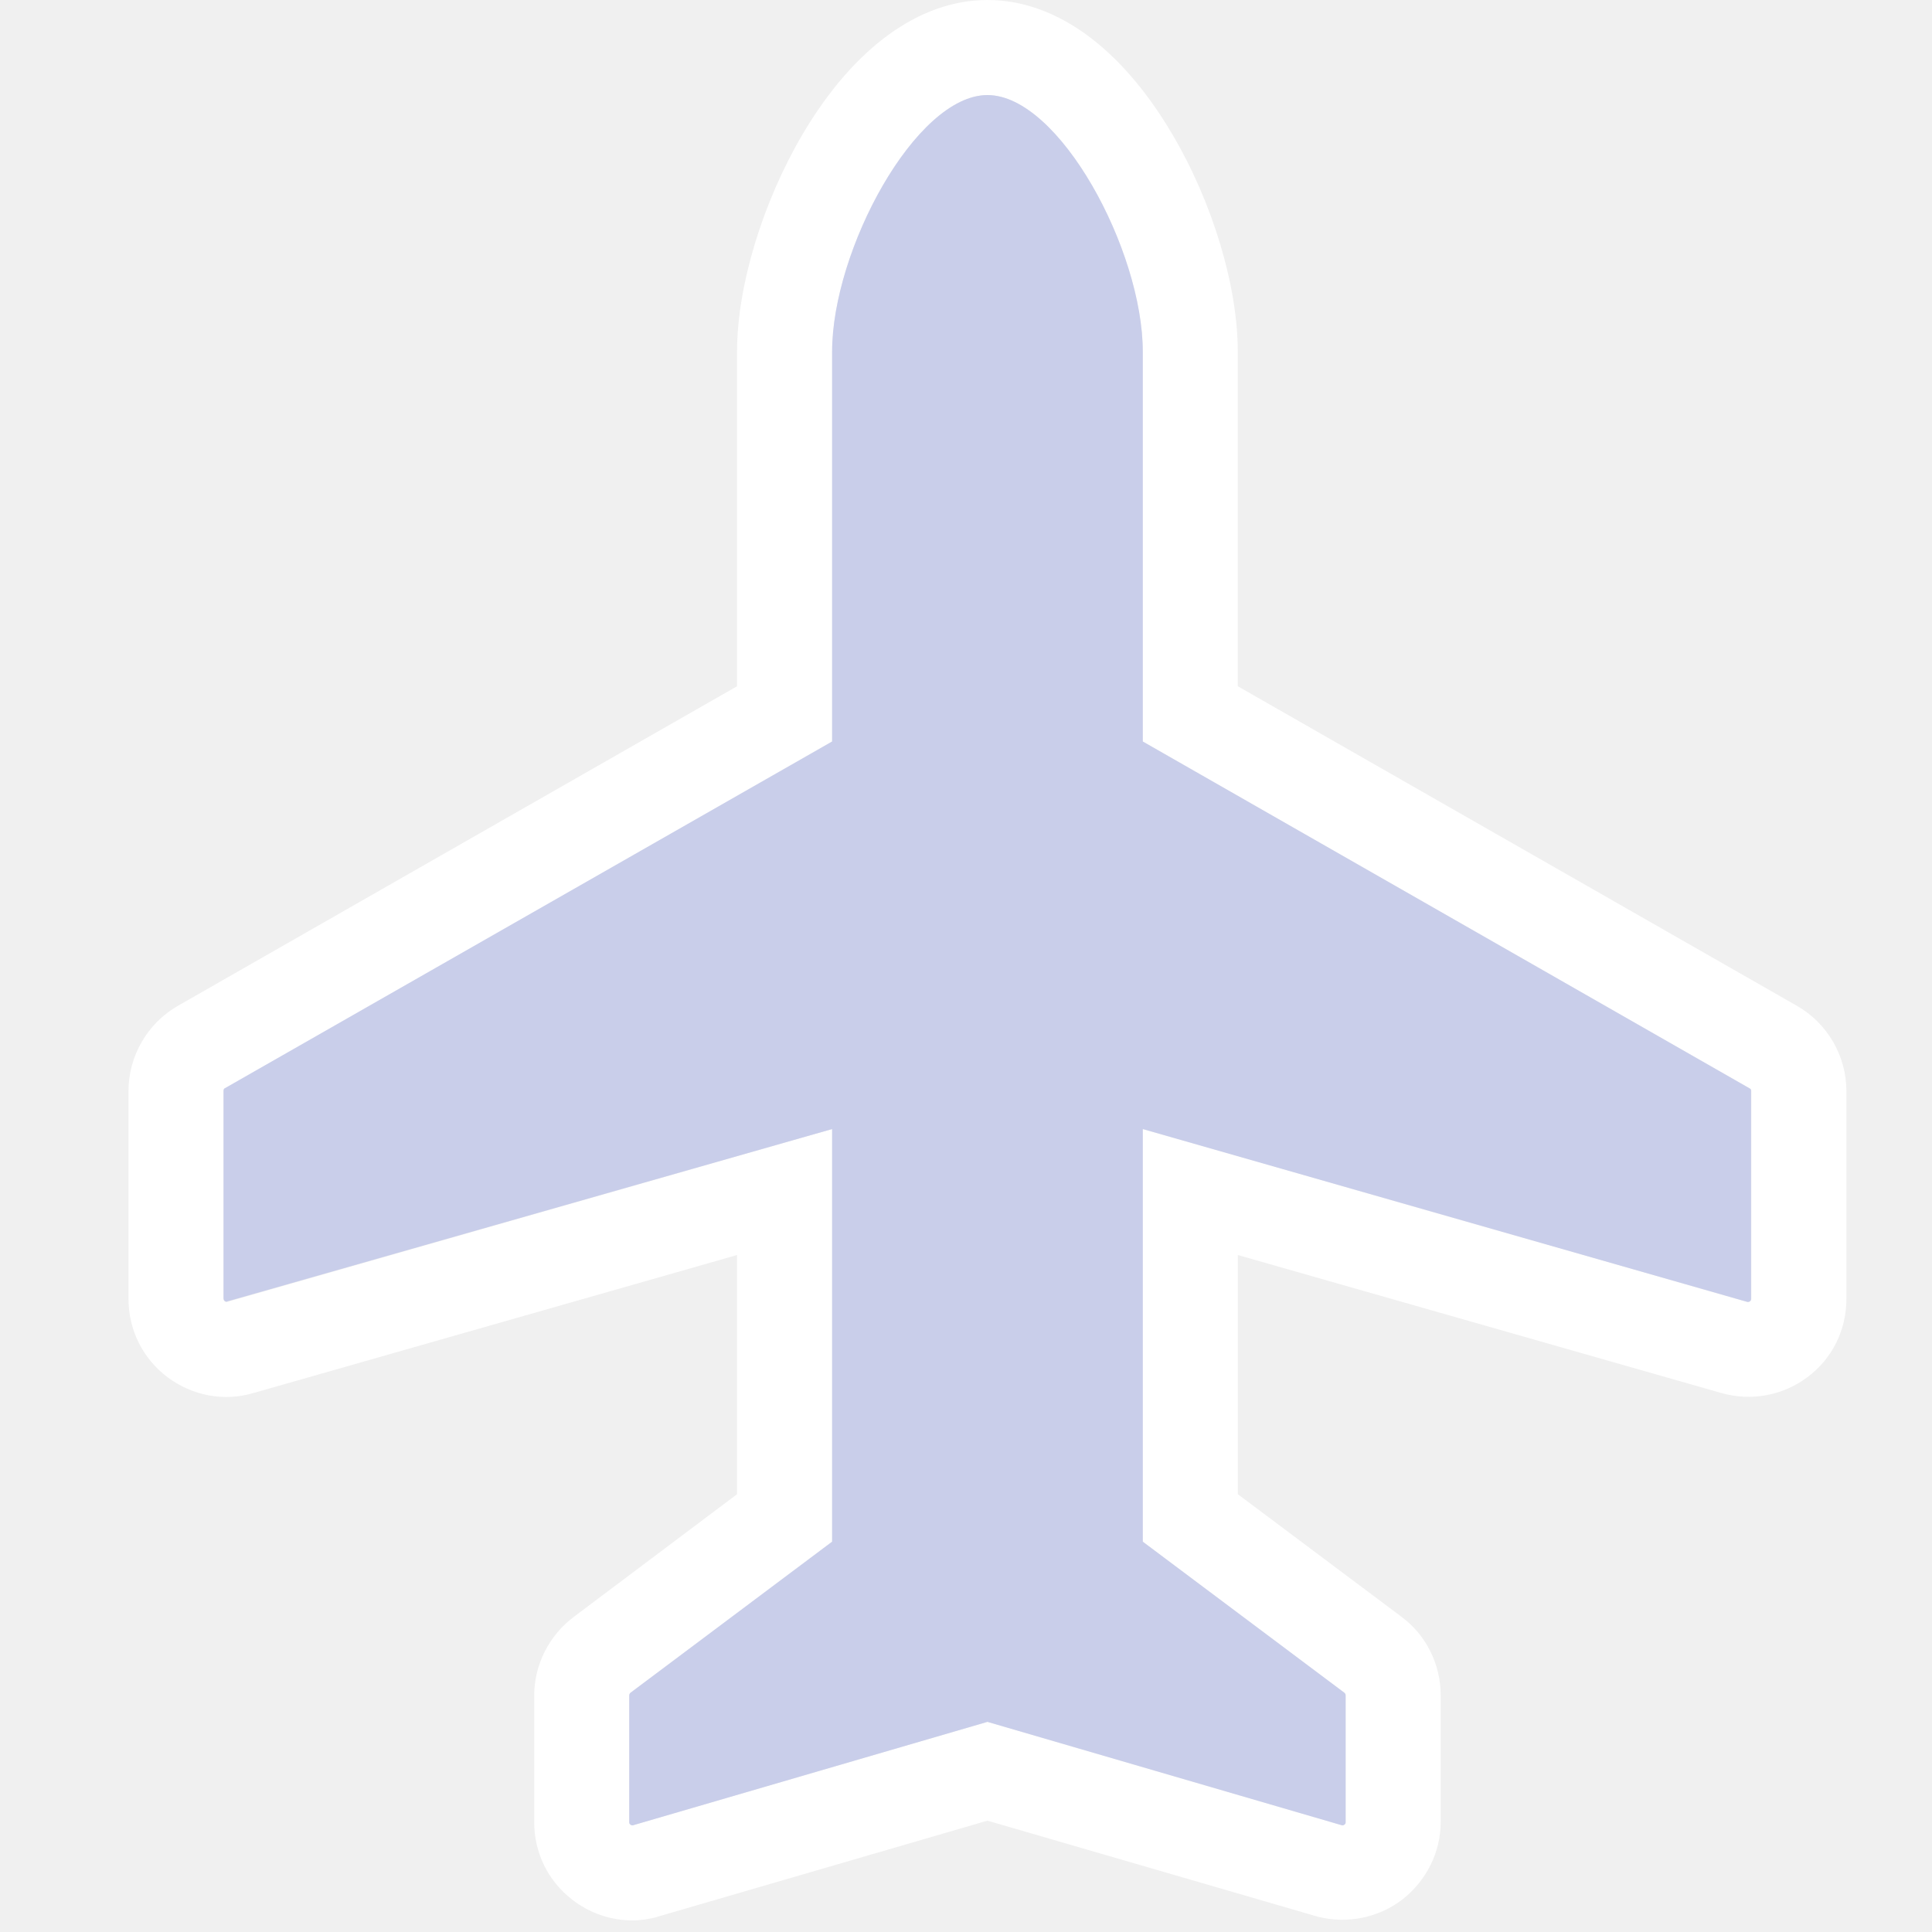
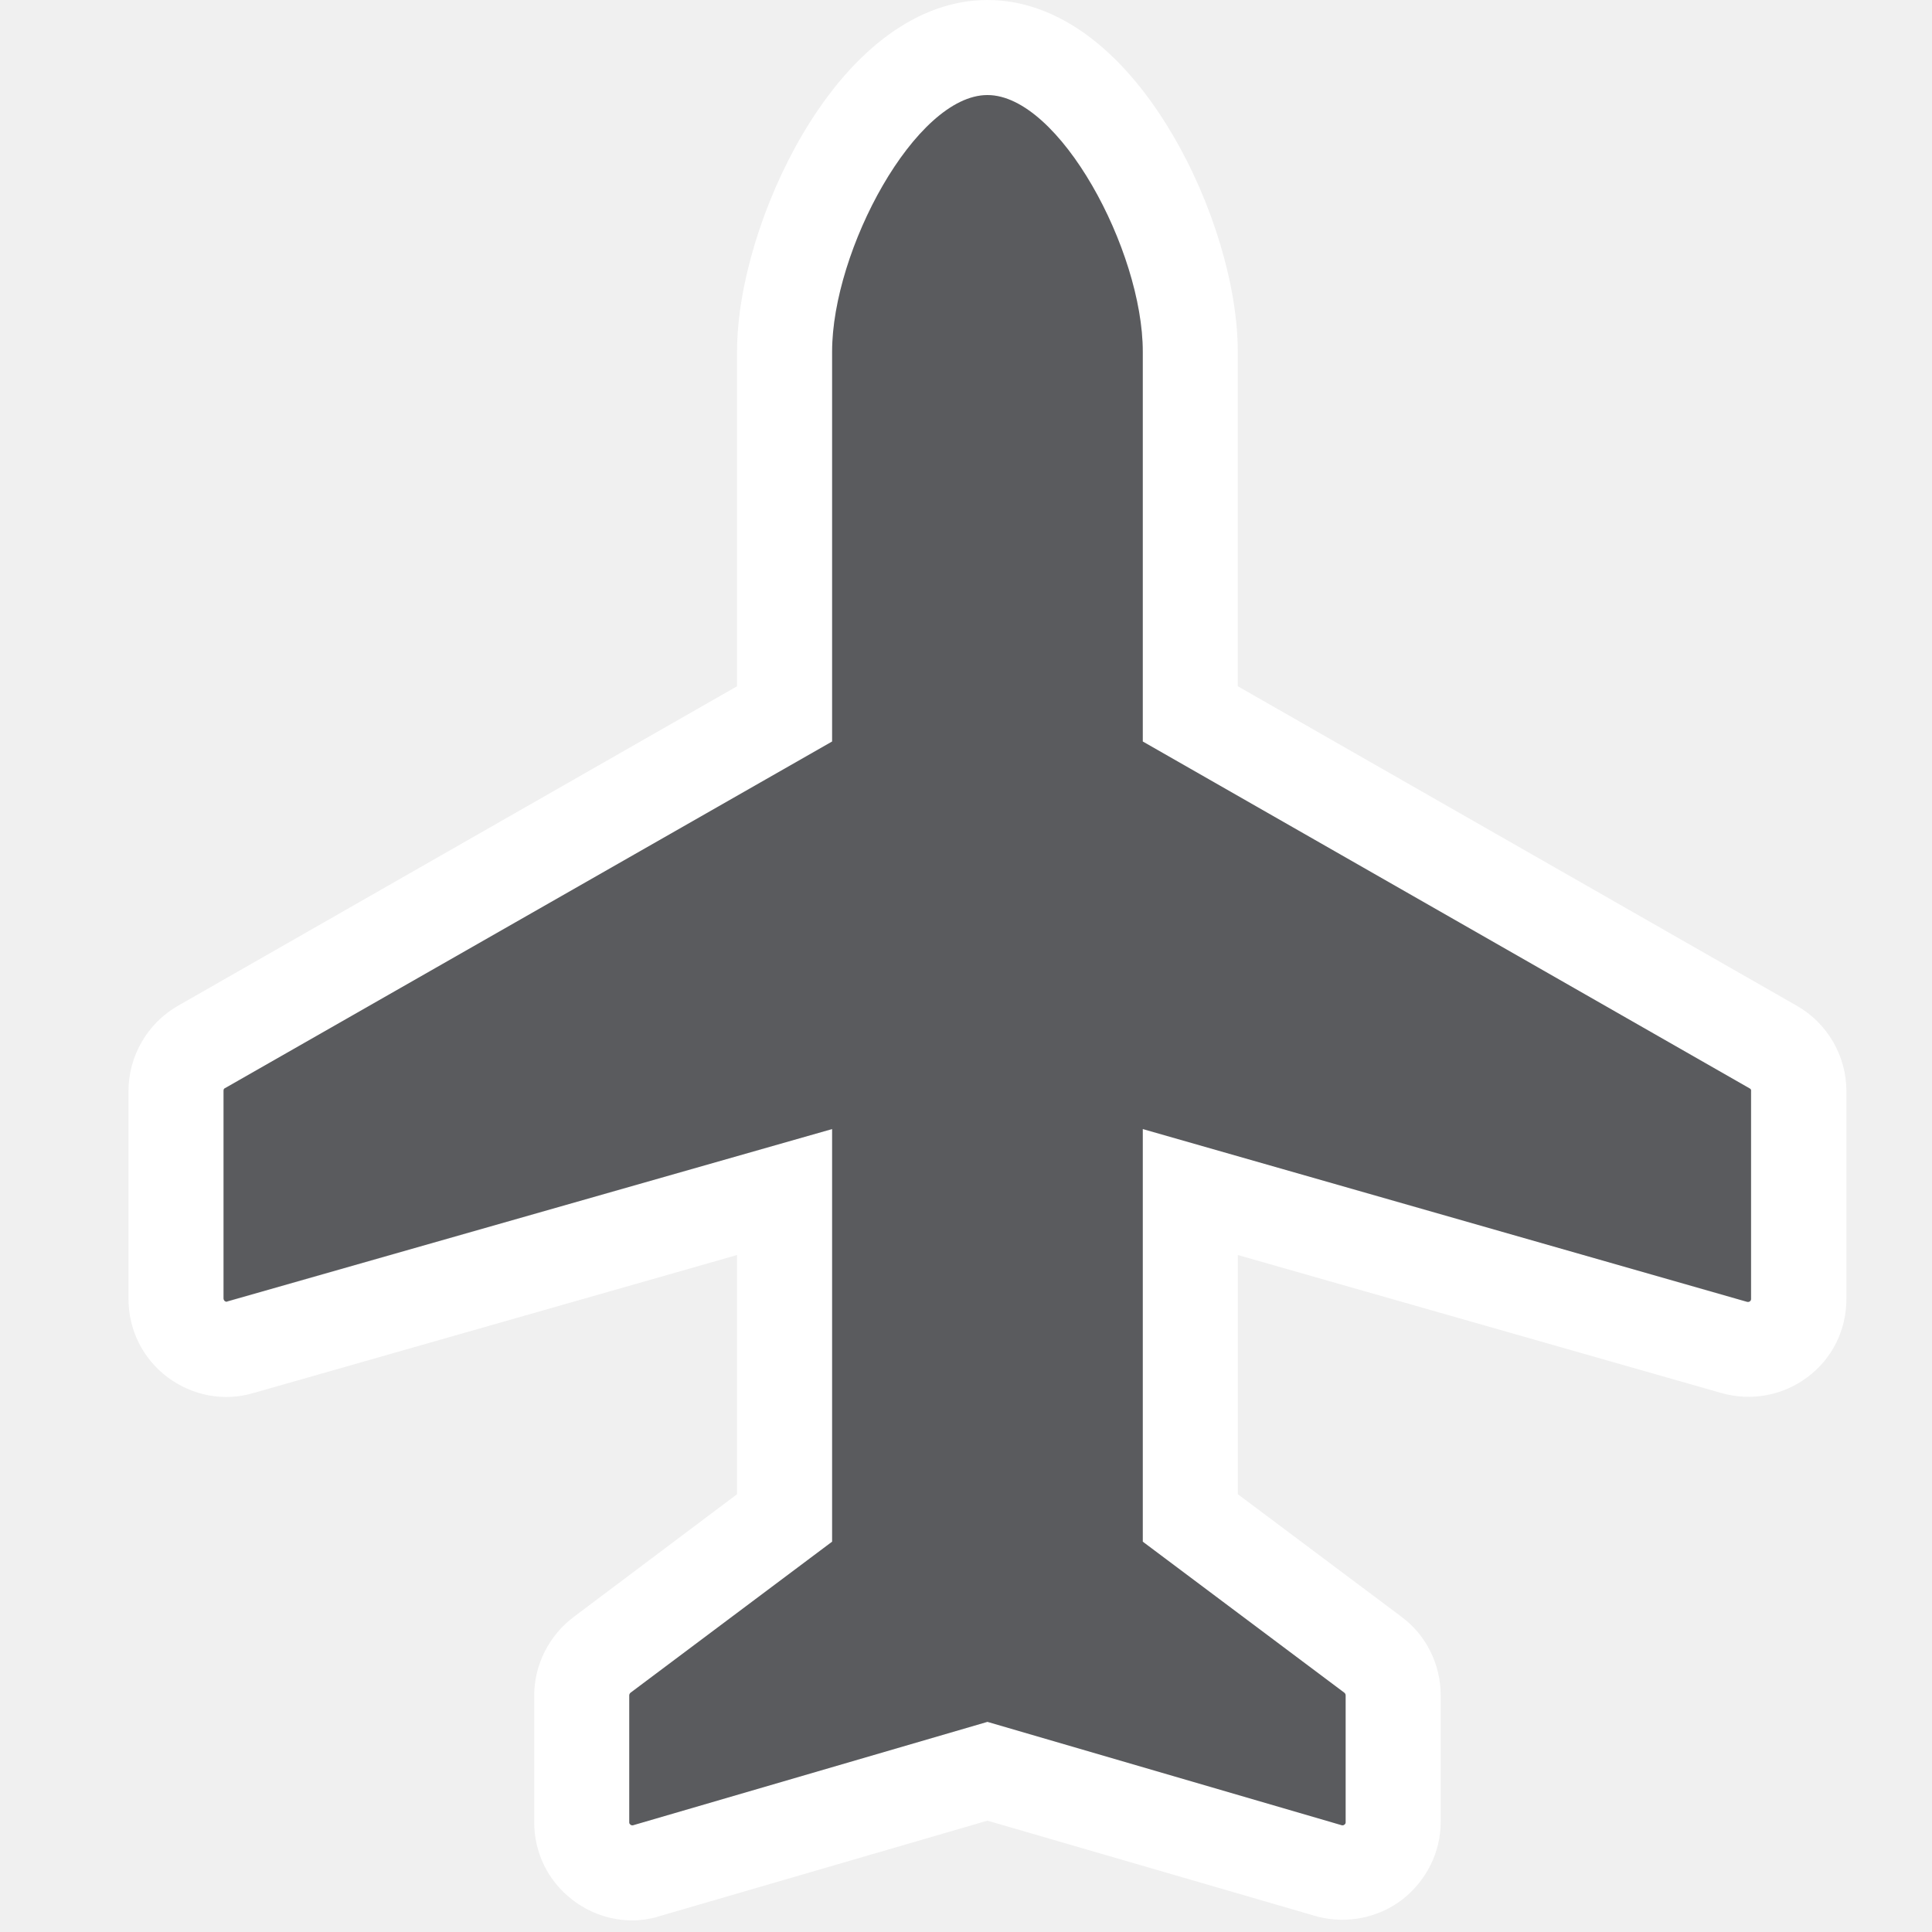
<svg xmlns="http://www.w3.org/2000/svg" version="1.1" id="Capa_1" x="0px" y="0px" width="30px" height="30px" viewBox="0 0 30 30" enable-background="new 0 0 30 30" xml:space="preserve">
  <g>
    <path fill="#FFFFFF" d="M27.902,15.618l-8.682-4.962V5.46c0-1.02-0.392-2.322-1.025-3.39C17.402,0.732,16.389,0,15.333,0   c-1.056,0-2.07,0.738-2.862,2.07c-0.63,1.068-1.026,2.37-1.026,3.39v5.196l-8.682,4.962c-0.474,0.271-0.768,0.78-0.768,1.325v3.223   c0,0.486,0.222,0.93,0.606,1.219c0.384,0.287,0.876,0.383,1.338,0.245l7.506-2.142v3.714l-2.538,1.907   c-0.384,0.289-0.612,0.744-0.612,1.219v1.968c0,0.474,0.216,0.912,0.588,1.2c0.27,0.21,0.6,0.324,0.936,0.324   c0.126,0,0.252-0.02,0.372-0.049l0.012-0.006l5.13-1.494l5.112,1.486l0.029,0.008c0.457,0.112,0.937,0.012,1.309-0.275   c0.371-0.295,0.588-0.732,0.588-1.2v-1.968c0-0.48-0.229-0.938-0.612-1.219l-2.538-1.901v-3.714l7.506,2.142   c0.463,0.132,0.955,0.042,1.338-0.245c0.387-0.289,0.606-0.732,0.606-1.219v-3.223C28.671,16.398,28.377,15.889,27.902,15.618z    M27.129,20.215l-9.384-2.683v6.407l3.132,2.347c0.012,0.013,0.018,0.024,0.018,0.042v1.968c0,0.007,0,0.024-0.018,0.036   c-0.012,0.012-0.029,0.012-0.036,0.012l-5.508-1.607l-5.508,1.607c-0.006,0-0.024,0-0.036-0.012   c-0.018-0.012-0.018-0.029-0.018-0.036v-1.968c0-0.018,0.006-0.029,0.018-0.042l3.132-2.347v-6.407l-9.39,2.683   c-0.006,0-0.024,0.006-0.042-0.007c-0.018-0.013-0.018-0.03-0.018-0.042v-3.223c0-0.02,0.012-0.035,0.024-0.041l9.426-5.388V5.46   c0-1.572,1.296-3.984,2.412-3.984s2.412,2.412,2.412,3.984v6.054l9.426,5.388c0.019,0.006,0.024,0.021,0.024,0.041v3.223   c0,0.006,0,0.023-0.02,0.042C27.152,20.221,27.141,20.215,27.129,20.215z" />
  </g>
-   <path fill="#C9CEEA" d="M27.171,16.902l-9.426-5.388V5.46c0-1.572-1.296-3.984-2.412-3.984s-2.412,2.412-2.412,3.984v6.054  l-9.426,5.382c-0.018,0.006-0.024,0.021-0.024,0.041v3.223c0,0.006,0,0.023,0.018,0.042c0.018,0.013,0.036,0.013,0.042,0.006  l9.39-2.676v6.407l-3.132,2.347c-0.012,0.013-0.018,0.024-0.018,0.042v1.968c0,0.007,0,0.024,0.018,0.036  c0.012,0.012,0.024,0.012,0.036,0.012l5.508-1.607l5.508,1.607c0.007,0,0.024,0,0.036-0.012c0.018-0.012,0.018-0.029,0.018-0.036  v-1.968c0-0.018-0.006-0.029-0.018-0.042l-3.132-2.347v-6.407l9.384,2.683c0.006,0,0.023,0.006,0.042-0.007s0.019-0.03,0.019-0.042  v-3.223C27.195,16.926,27.184,16.908,27.171,16.902z" />
+   <path fill="#5a5b5e" d="M27.171,16.902l-9.426-5.388V5.46c0-1.572-1.296-3.984-2.412-3.984s-2.412,2.412-2.412,3.984v6.054  l-9.426,5.382c-0.018,0.006-0.024,0.021-0.024,0.041v3.223c0,0.006,0,0.023,0.018,0.042c0.018,0.013,0.036,0.013,0.042,0.006  l9.39-2.676v6.407l-3.132,2.347c-0.012,0.013-0.018,0.024-0.018,0.042v1.968c0,0.007,0,0.024,0.018,0.036  c0.012,0.012,0.024,0.012,0.036,0.012l5.508-1.607l5.508,1.607c0.007,0,0.024,0,0.036-0.012c0.018-0.012,0.018-0.029,0.018-0.036  v-1.968c0-0.018-0.006-0.029-0.018-0.042l-3.132-2.347v-6.407l9.384,2.683c0.006,0,0.023,0.006,0.042-0.007s0.019-0.03,0.019-0.042  v-3.223C27.195,16.926,27.184,16.908,27.171,16.902z" />
</svg>
